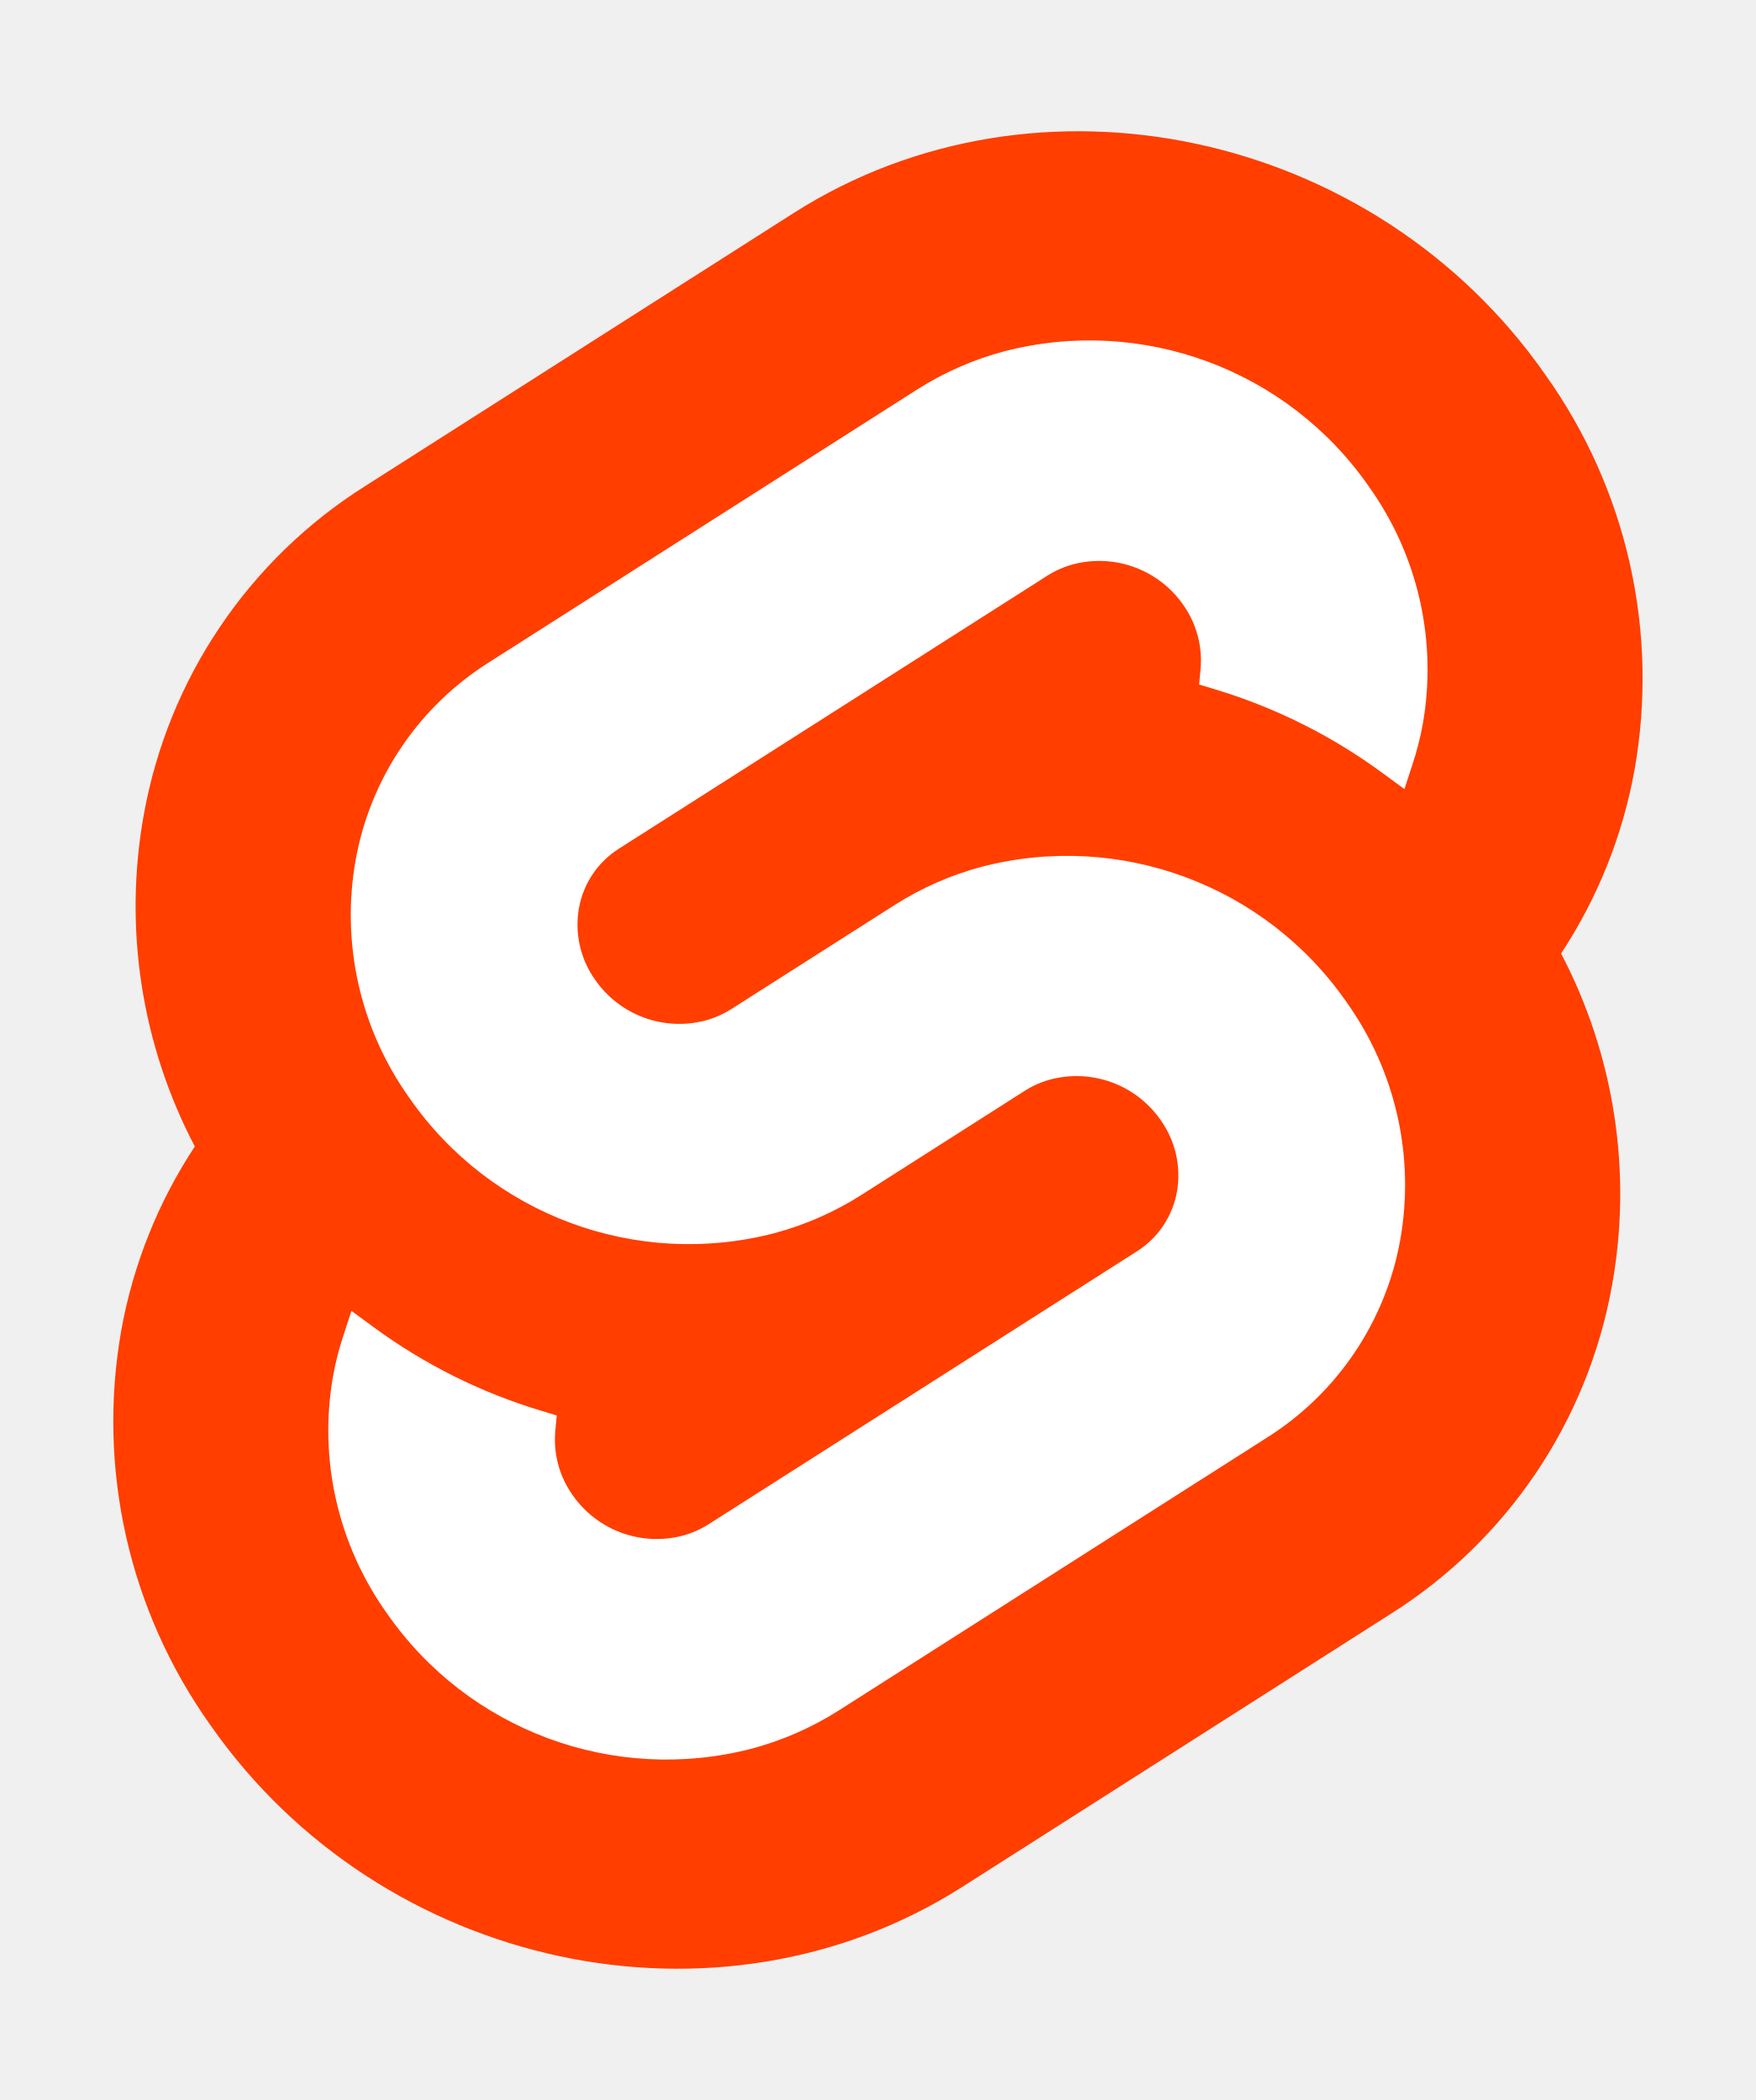
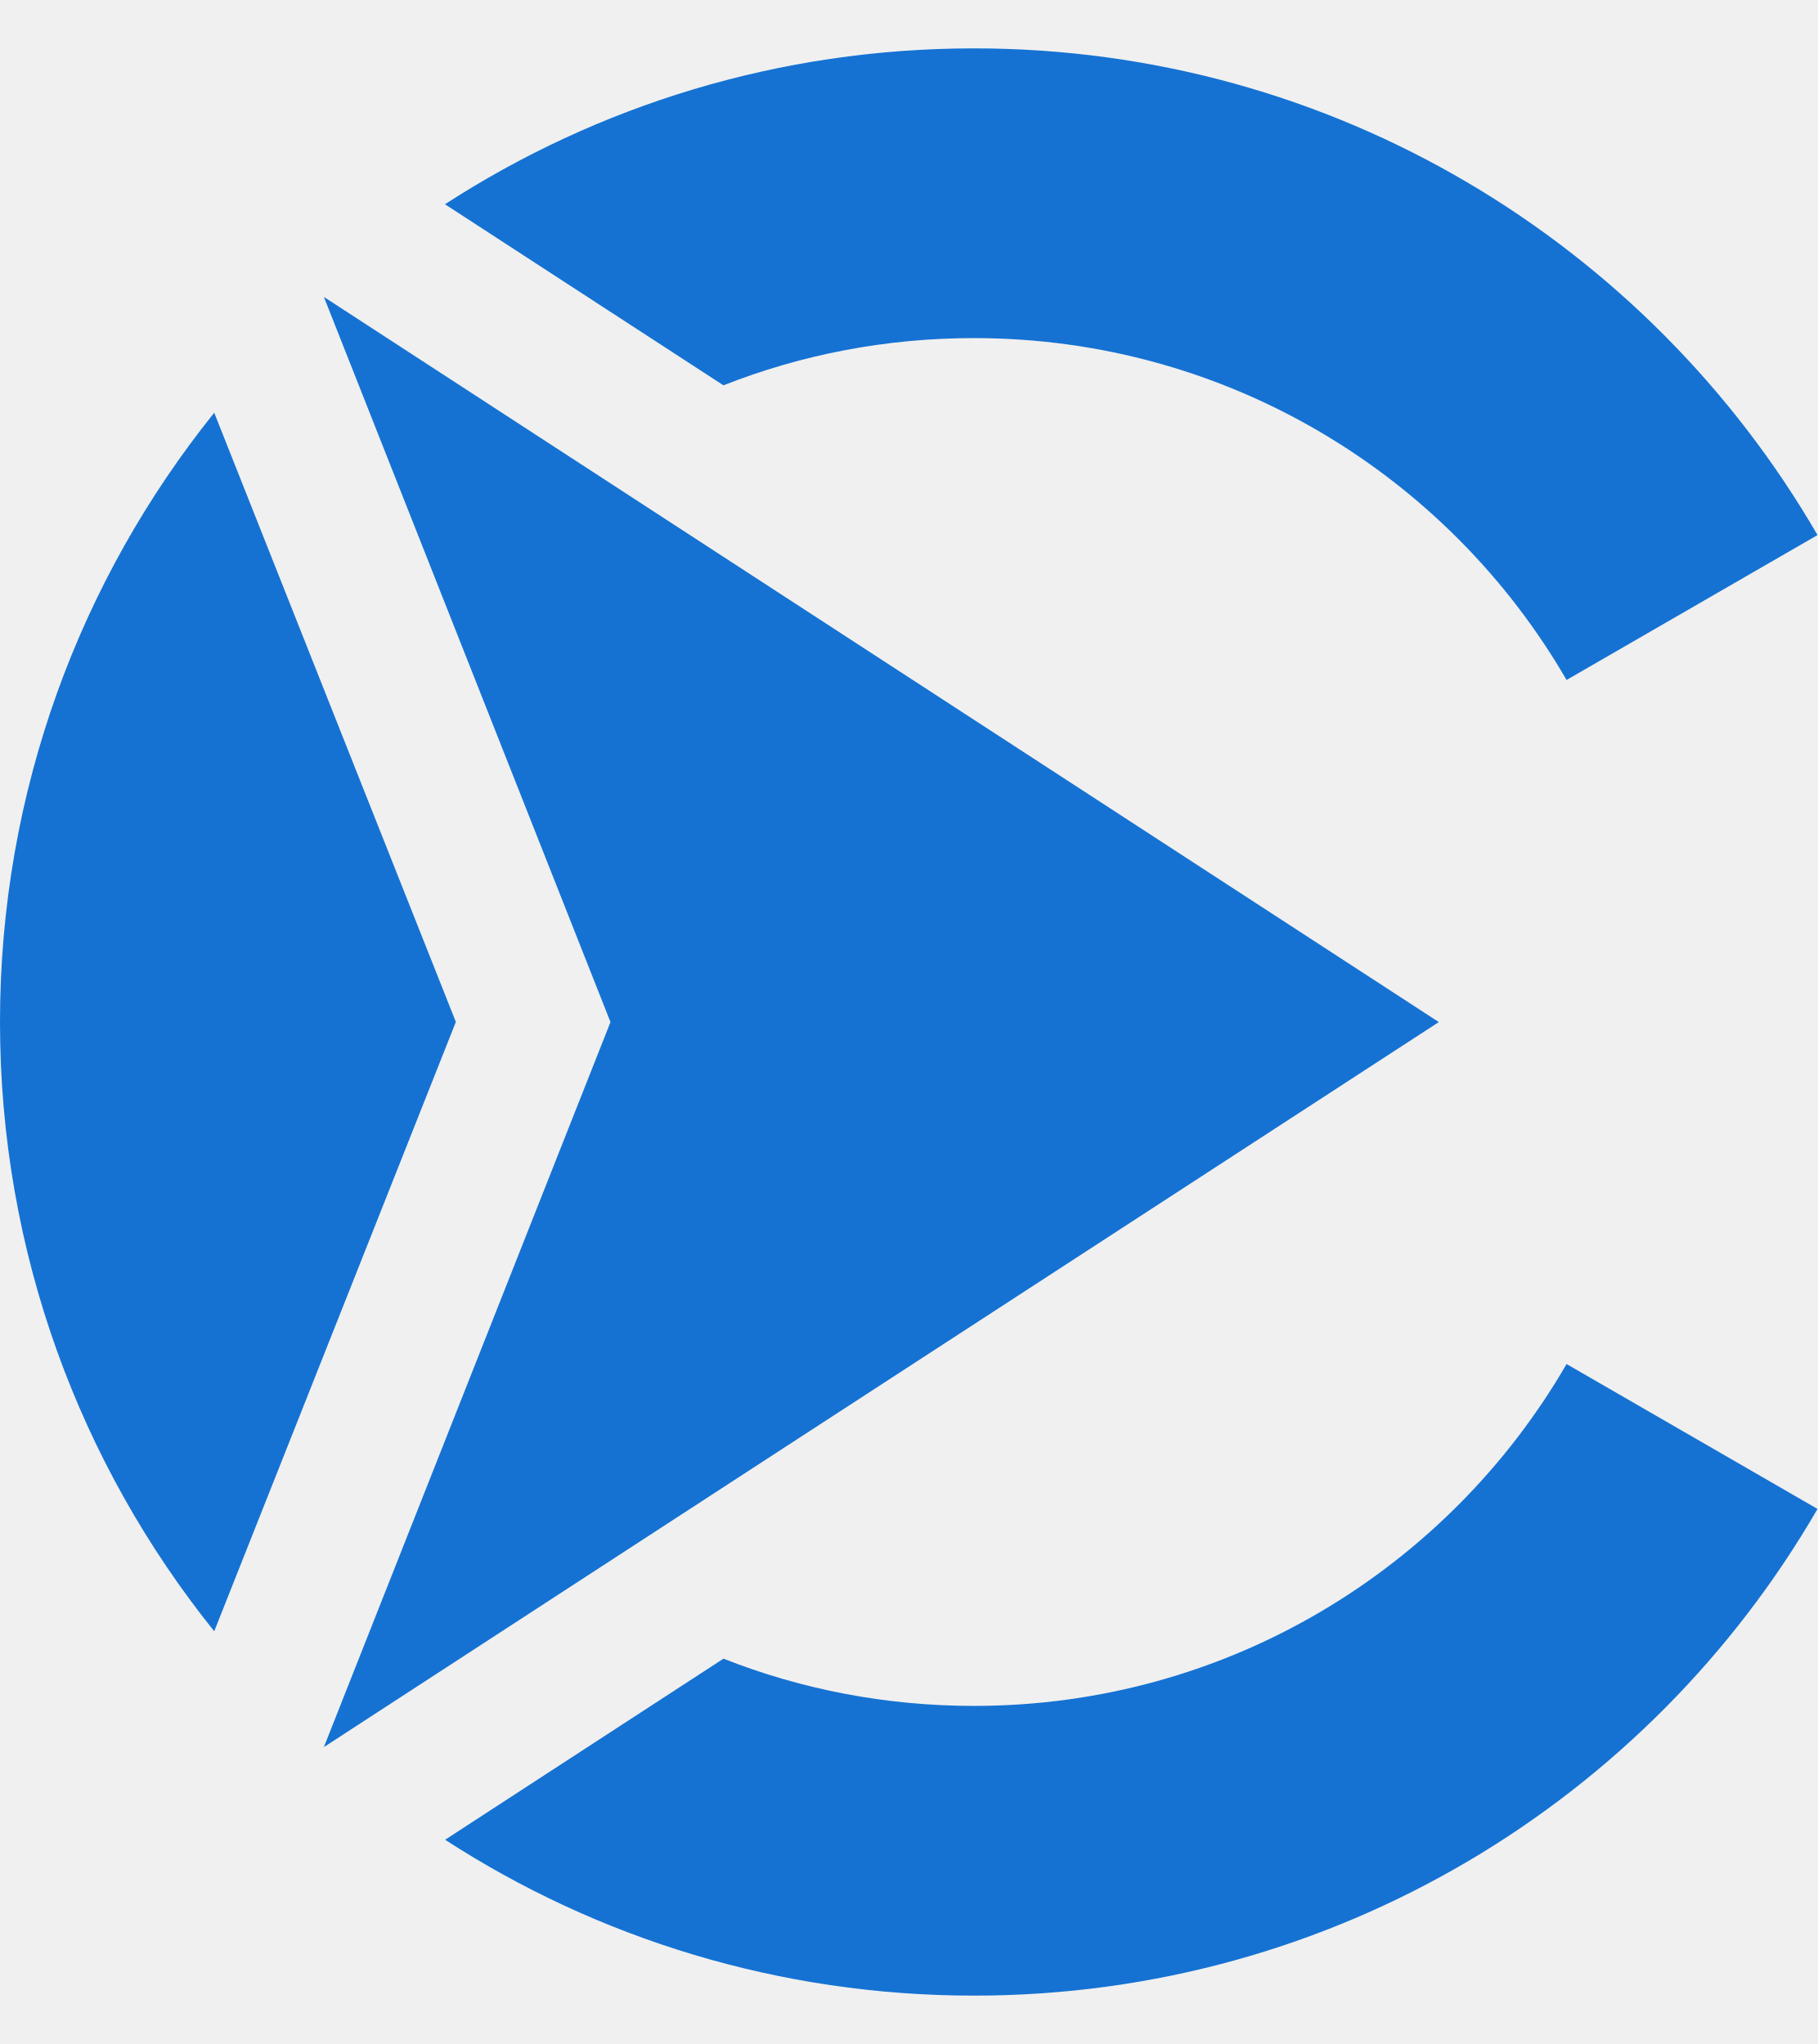
- <svg xmlns="http://www.w3.org/2000/svg" width="107" height="128" viewBox="0 0 107 128">
-   <path d="M94.157 22.819c-10.4-14.885-30.94-19.297-45.792-9.835L22.282 29.608A29.92 29.92 0 0 0 8.764 49.65a31.5 31.5 0 0 0 3.108 20.231 30 30 0 0 0-4.477 11.183 31.9 31.9 0 0 0 5.448 24.116c10.402 14.887 30.942 19.297 45.791 9.835l26.083-16.624A29.92 29.92 0 0 0 98.235 78.35a31.53 31.53 0 0 0-3.105-20.232 30 30 0 0 0 4.474-11.182 31.88 31.88 0 0 0-5.447-24.116" style="fill:#ff3e00" />
-   <path d="M45.817 106.582a20.72 20.72 0 0 1-22.237-8.243 19.17 19.17 0 0 1-3.277-14.503 18 18 0 0 1 .624-2.435l.49-1.498 1.337.981a33.6 33.6 0 0 0 10.203 5.098l.97.294-.09.968a5.85 5.85 0 0 0 1.052 3.878 6.24 6.24 0 0 0 6.695 2.485 5.8 5.8 0 0 0 1.603-.704L69.27 76.28a5.43 5.43 0 0 0 2.45-3.631 5.8 5.8 0 0 0-.987-4.371 6.24 6.24 0 0 0-6.698-2.487 5.7 5.7 0 0 0-1.6.704l-9.953 6.345a19 19 0 0 1-5.296 2.326 20.72 20.72 0 0 1-22.237-8.243 19.17 19.17 0 0 1-3.277-14.502 17.99 17.99 0 0 1 8.13-12.052l26.081-16.623a19 19 0 0 1 5.3-2.329 20.72 20.72 0 0 1 22.237 8.243 19.17 19.17 0 0 1 3.277 14.503 18 18 0 0 1-.624 2.435l-.49 1.498-1.337-.98a33.6 33.6 0 0 0-10.203-5.1l-.97-.294.09-.968a5.86 5.86 0 0 0-1.052-3.878 6.24 6.24 0 0 0-6.696-2.485 5.8 5.8 0 0 0-1.602.704L37.73 51.72a5.42 5.42 0 0 0-2.449 3.63 5.79 5.79 0 0 0 .986 4.372 6.24 6.24 0 0 0 6.698 2.486 5.8 5.8 0 0 0 1.602-.704l9.952-6.342a19 19 0 0 1 5.295-2.328 20.72 20.72 0 0 1 22.237 8.242 19.17 19.17 0 0 1 3.277 14.503 18 18 0 0 1-8.13 12.053l-26.081 16.622a19 19 0 0 1-5.3 2.328" style="fill:#fff" />
+ <svg xmlns="http://www.w3.org/2000/svg" width="24" height="27" viewBox="0 0 24 27" fill="none">
+   <path fill-rule="evenodd" clip-rule="evenodd" d="M12.862 22.534C11.694 22.534 10.578 22.314 9.554 21.91L5.878 24.302C7.889 25.605 10.288 26.361 12.862 26.361C17.622 26.361 21.779 23.775 24.002 19.932L20.688 18.018C19.125 20.718 16.206 22.534 12.862 22.534Z" fill="#1572D3" />
+   <path fill-rule="evenodd" clip-rule="evenodd" d="M4.277 3.922L8.062 13.501L4.277 23.078L10.254 19.189L19.001 13.501L10.254 7.811L4.277 3.922Z" fill="#1572D3" />
+   <path fill-rule="evenodd" clip-rule="evenodd" d="M12.862 4.466C16.206 4.466 19.125 6.282 20.688 8.982L24.002 7.068C21.776 3.225 17.622 0.639 12.862 0.639C10.286 0.639 7.889 1.395 5.876 2.698L9.554 5.09C10.578 4.686 11.693 4.466 12.862 4.466Z" fill="#1572D3" />
+   <path fill-rule="evenodd" clip-rule="evenodd" d="M2.829 21.548L4.583 17.124L6.02 13.499L4.583 9.876L2.829 5.452C1.06 7.655 0 10.453 0 13.501C0 16.547 1.06 19.345 2.829 21.548Z" fill="#1572D3" />
</svg>
